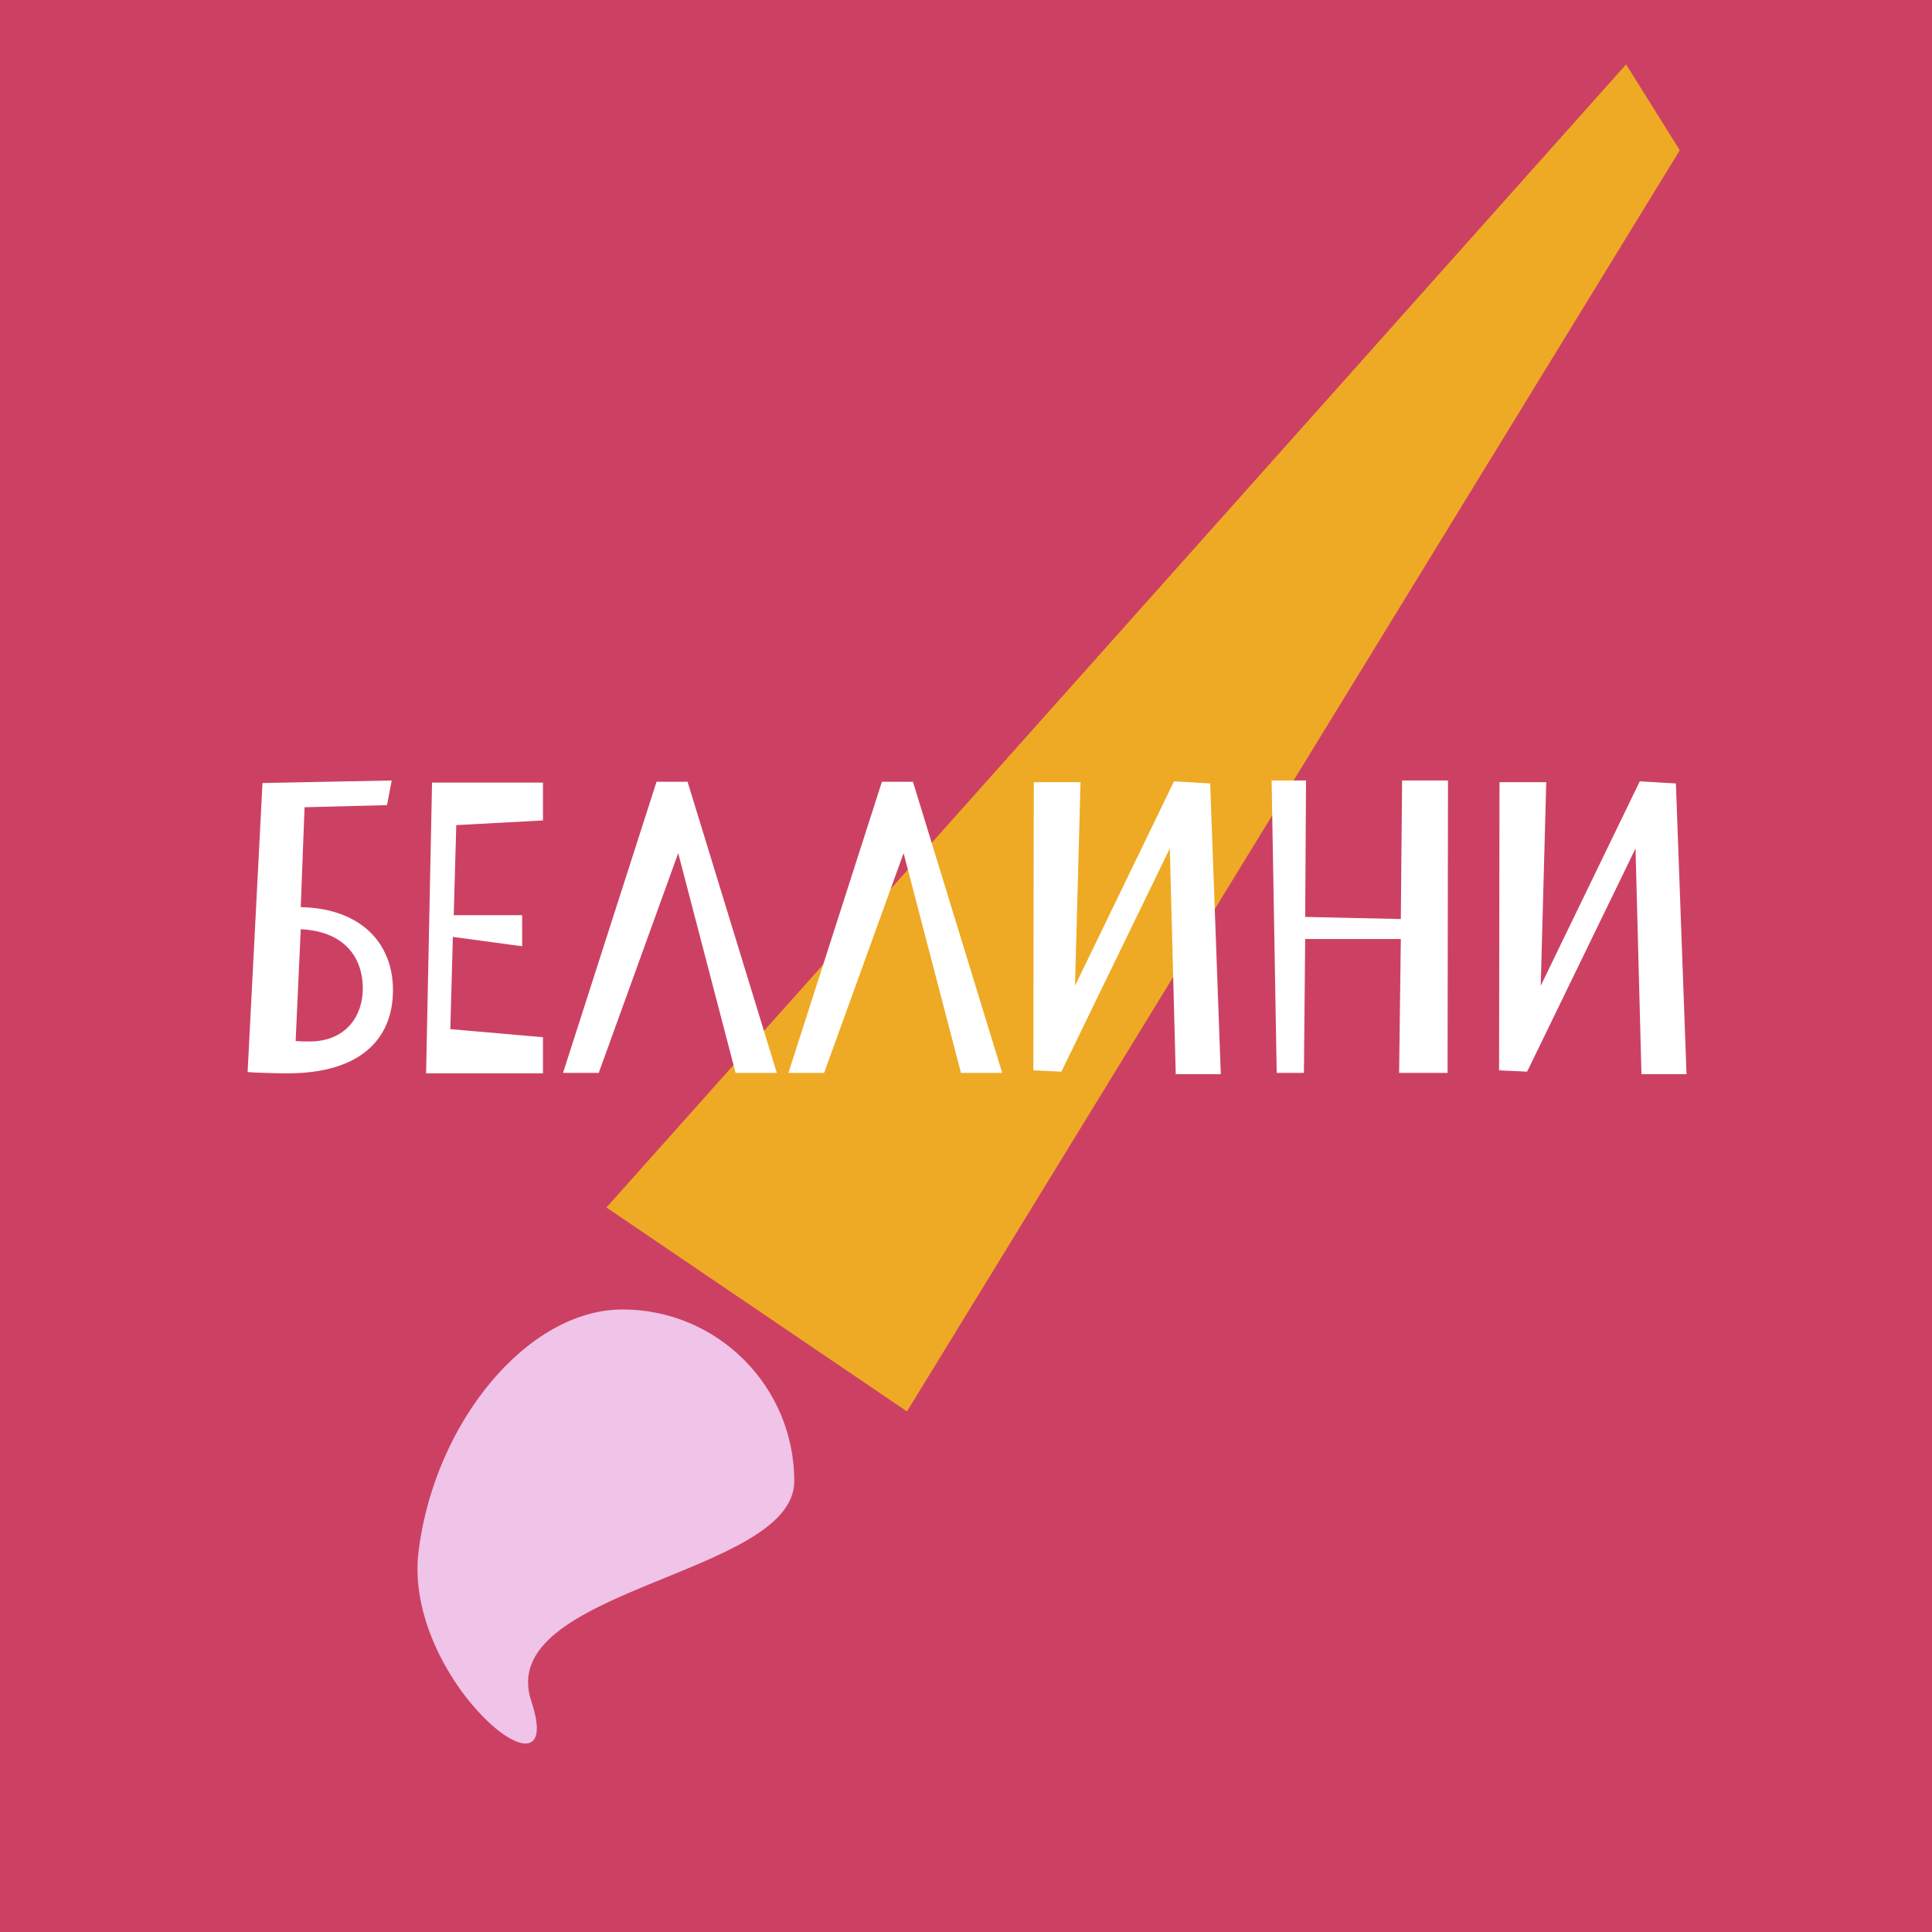
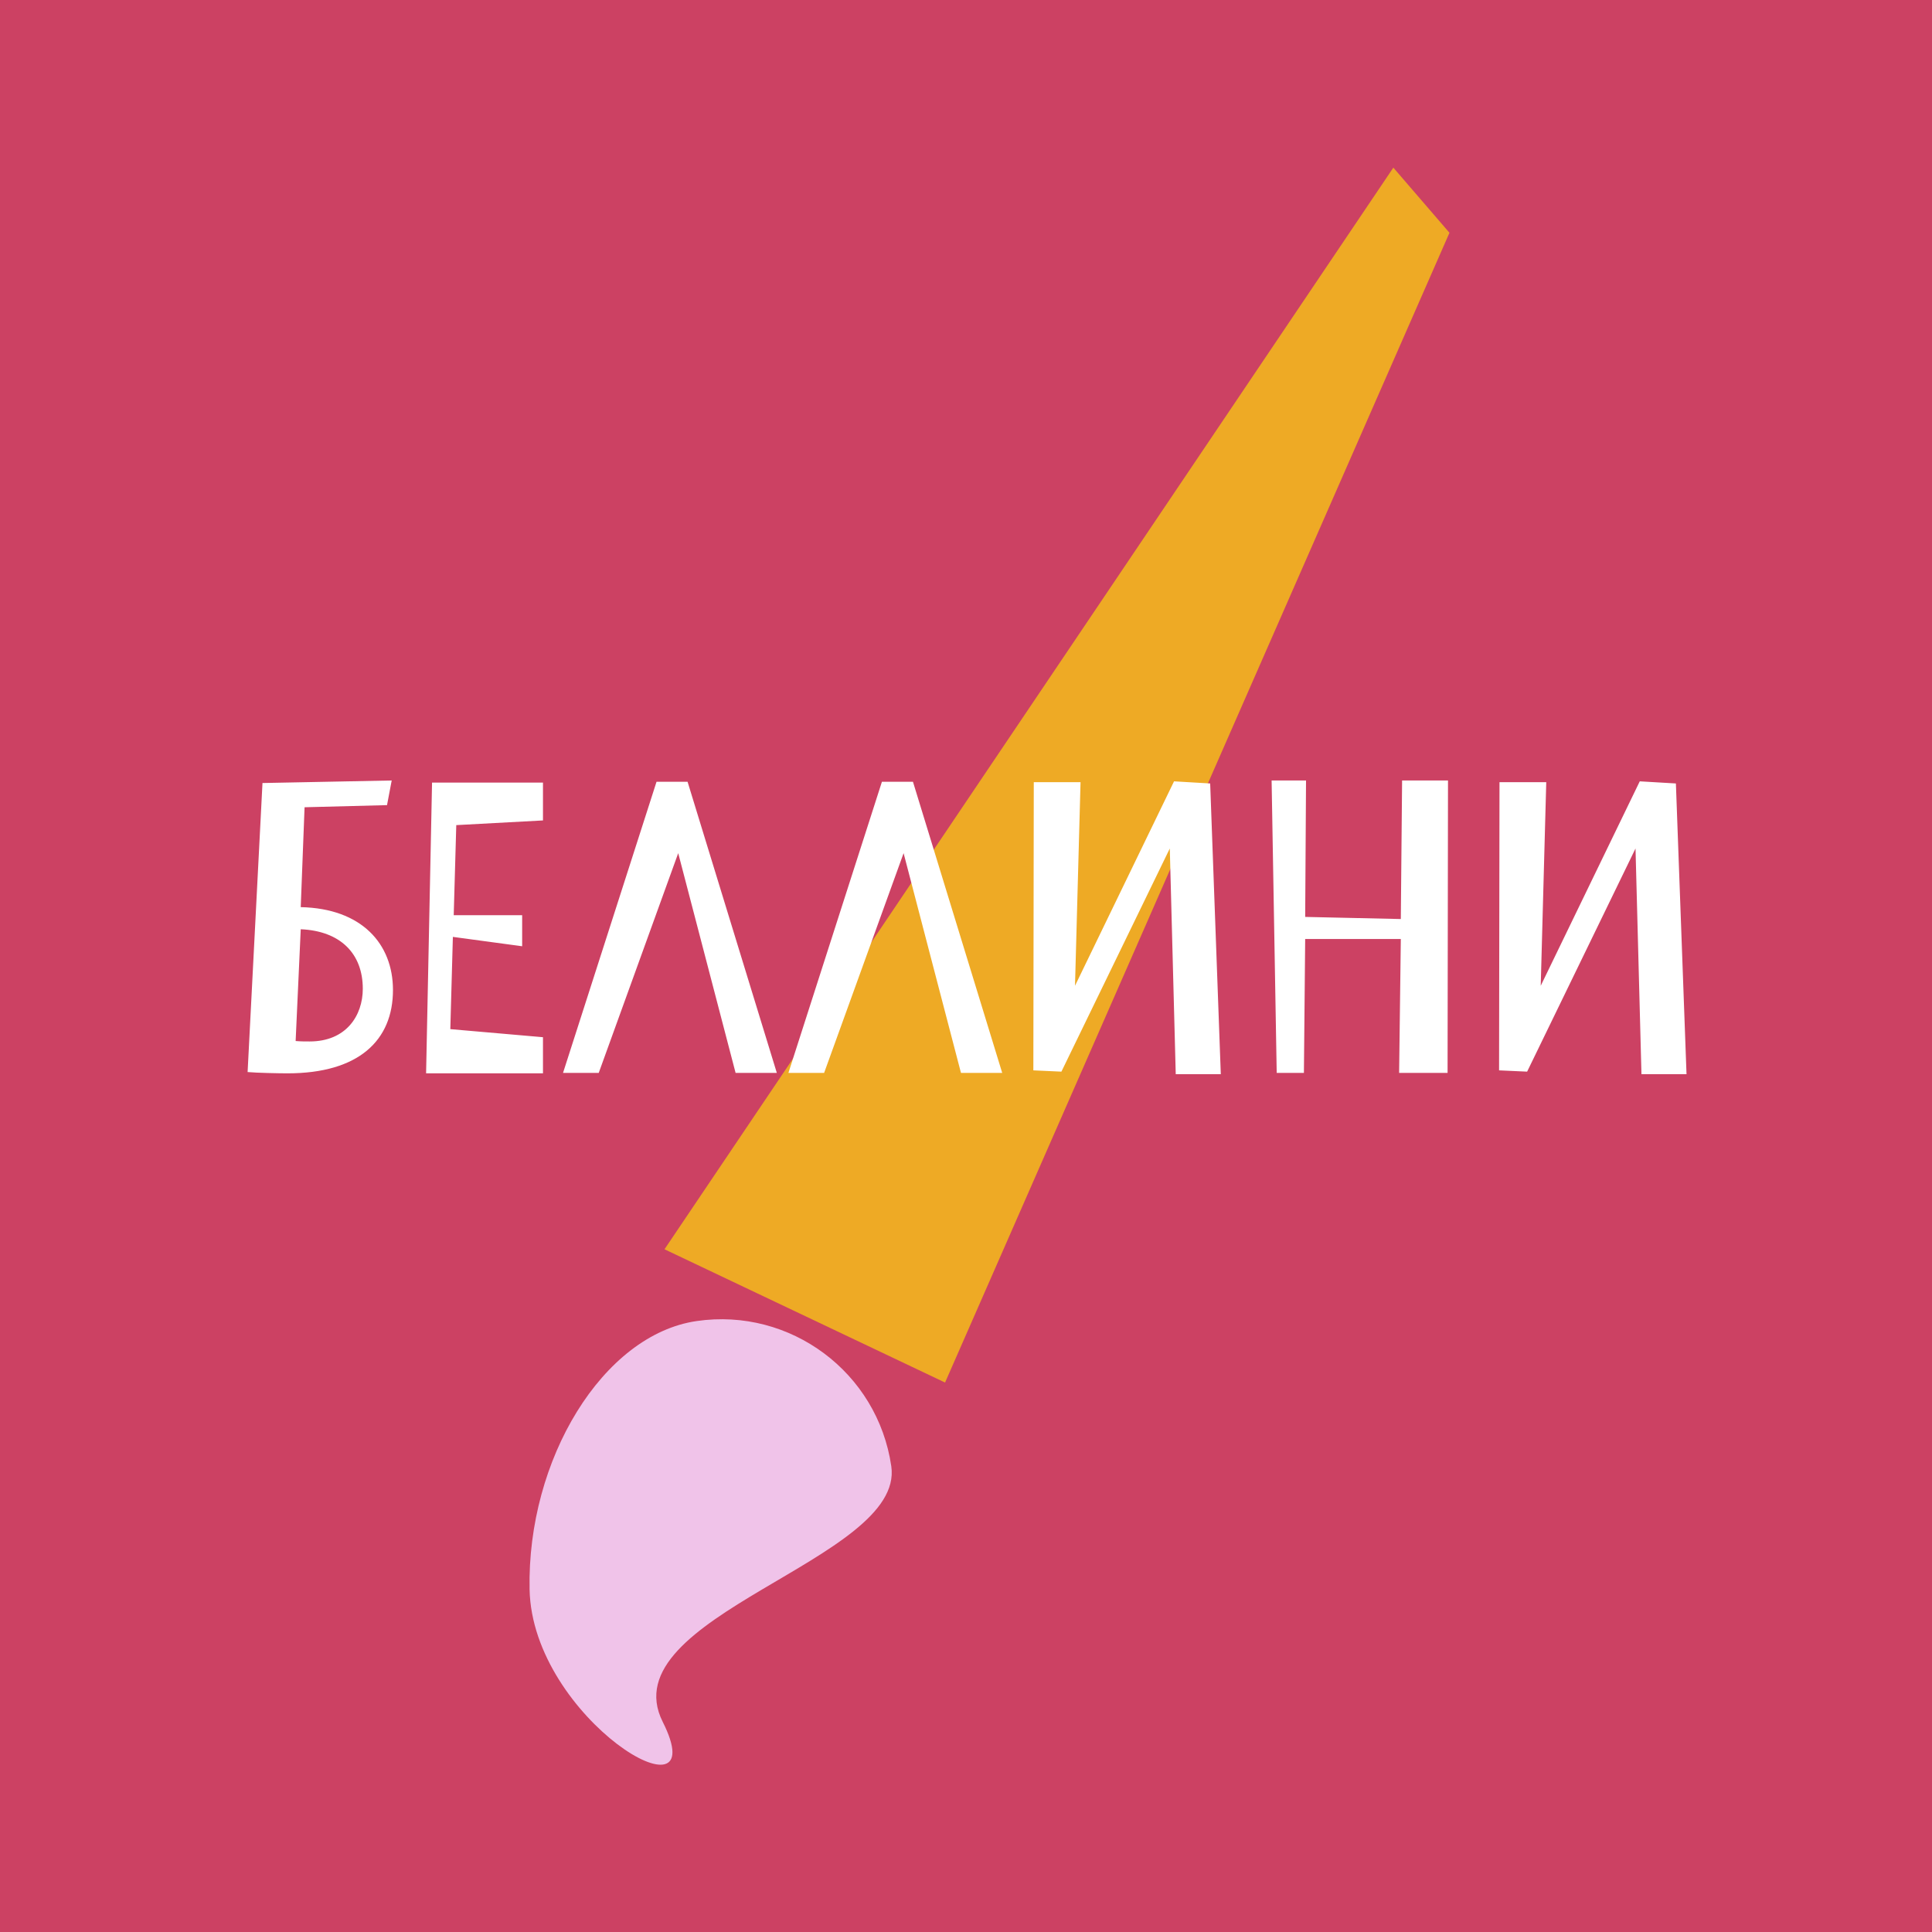
<svg xmlns="http://www.w3.org/2000/svg" width="180" height="180" viewBox="0 0 180 180" fill="none">
-   <g clip-path="url(#clip0_461_2177)">
+   <g clip-path="url(#clip0_551_1955)">
    <rect width="180" height="180" fill="#CC4163" />
-     <path d="M56.5 112.5L151.5 6L156.5 14L84.5 131.5L56.5 112.5Z" fill="#EEAA25" />
-     <path d="M74 138C74 146.837 46 148 49.5 158.5C53 169 37.499 156.5 39 144.5C40.5 132.5 49.163 122 58 122C66.836 122 74 129.163 74 138Z" fill="#F0C3E9" />
+     <path d="M61.91 116.392L129.815 15.619L135.043 21.687L88.049 128.808L61.91 116.392Z" fill="#EEAA25" />
+     <path d="M83.04 136.61C84.312 145.354 56.77 150.535 61.745 160.422C66.72 170.309 49.582 160.17 49.34 148.079C49.097 135.988 56.159 124.351 64.904 123.079C73.649 121.807 81.768 127.865 83.04 136.61Z" fill="#F0C3E9" />
    <path d="M23.069 99.881C23.941 99.96 26 100 26.792 100C33.444 100 36.612 96.911 36.612 92.238C36.612 87.922 33.682 84.635 28.019 84.516L28.376 75.21L36.058 75.012L36.494 72.716L24.455 72.953L23.069 99.881ZM28.851 97.03C28.455 97.03 28.019 97.03 27.544 96.99L28.019 86.576C31.702 86.734 33.801 88.833 33.801 92.12C33.801 94.614 32.257 97.03 28.851 97.03ZM42.51 76.874L50.588 76.438V72.914H40.253L39.698 100H50.588V96.634L41.955 95.882L42.193 87.288L48.648 88.16V85.269H42.272L42.51 76.874ZM63.188 79.487L68.534 99.96H72.375L64.059 72.834H61.168L52.456 99.96H55.782L63.188 79.487ZM84.186 79.487L89.532 99.96H93.374L85.058 72.834H82.167L73.455 99.96H76.781L84.186 79.487ZM113.739 100.079L112.749 72.993L109.383 72.795L100.156 91.842L100.671 72.874H96.315L96.275 99.723L98.889 99.842L108.987 79.052L109.541 100.079H113.739ZM134.867 99.96L134.907 72.716H130.63L130.511 85.625L121.601 85.427L121.68 72.716H118.473L118.948 99.96H121.482L121.601 87.486H130.511L130.353 99.96H134.867ZM157.129 100.079L156.139 72.993L152.773 72.795L143.546 91.842L144.061 72.874H139.705L139.665 99.723L142.279 99.842L152.377 79.052L152.931 100.079H157.129Z" fill="white" />
  </g>
  <defs>
-     <clipPath id="clip0_461_2177">
+     <clipPath id="clip0_551_1955">
      <rect width="180" height="180" fill="white" />
    </clipPath>
  </defs>
</svg>
